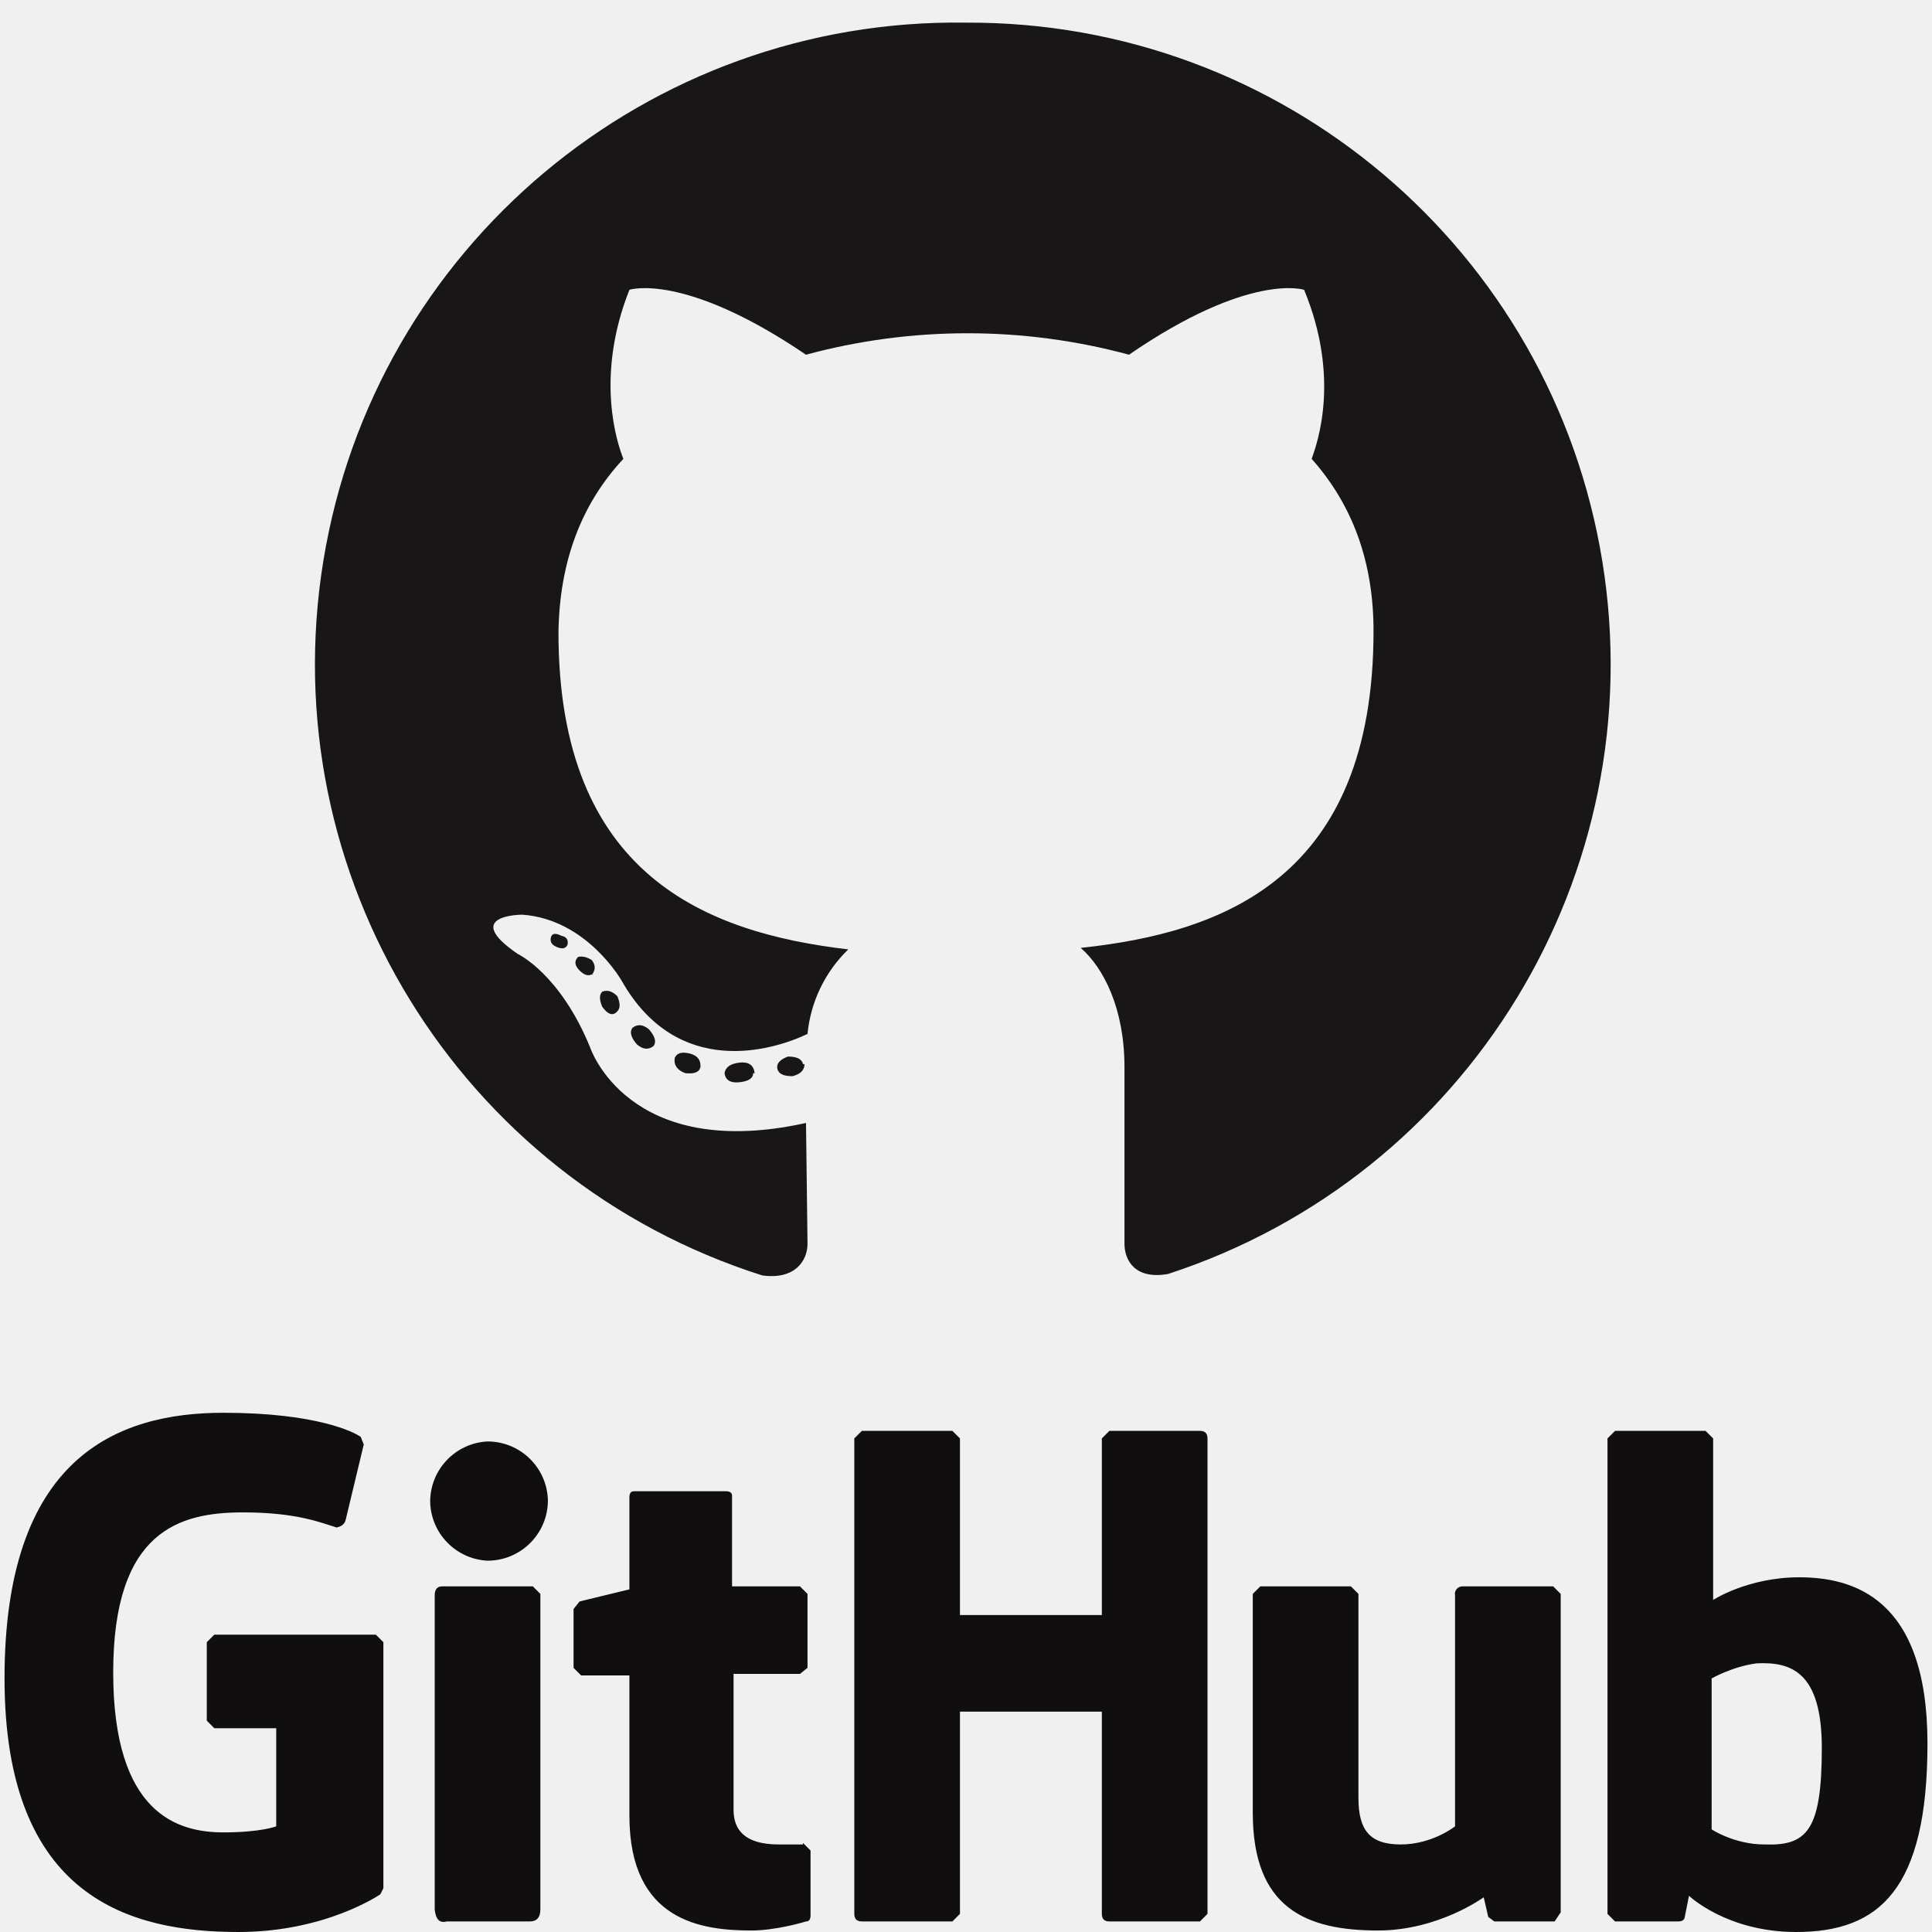
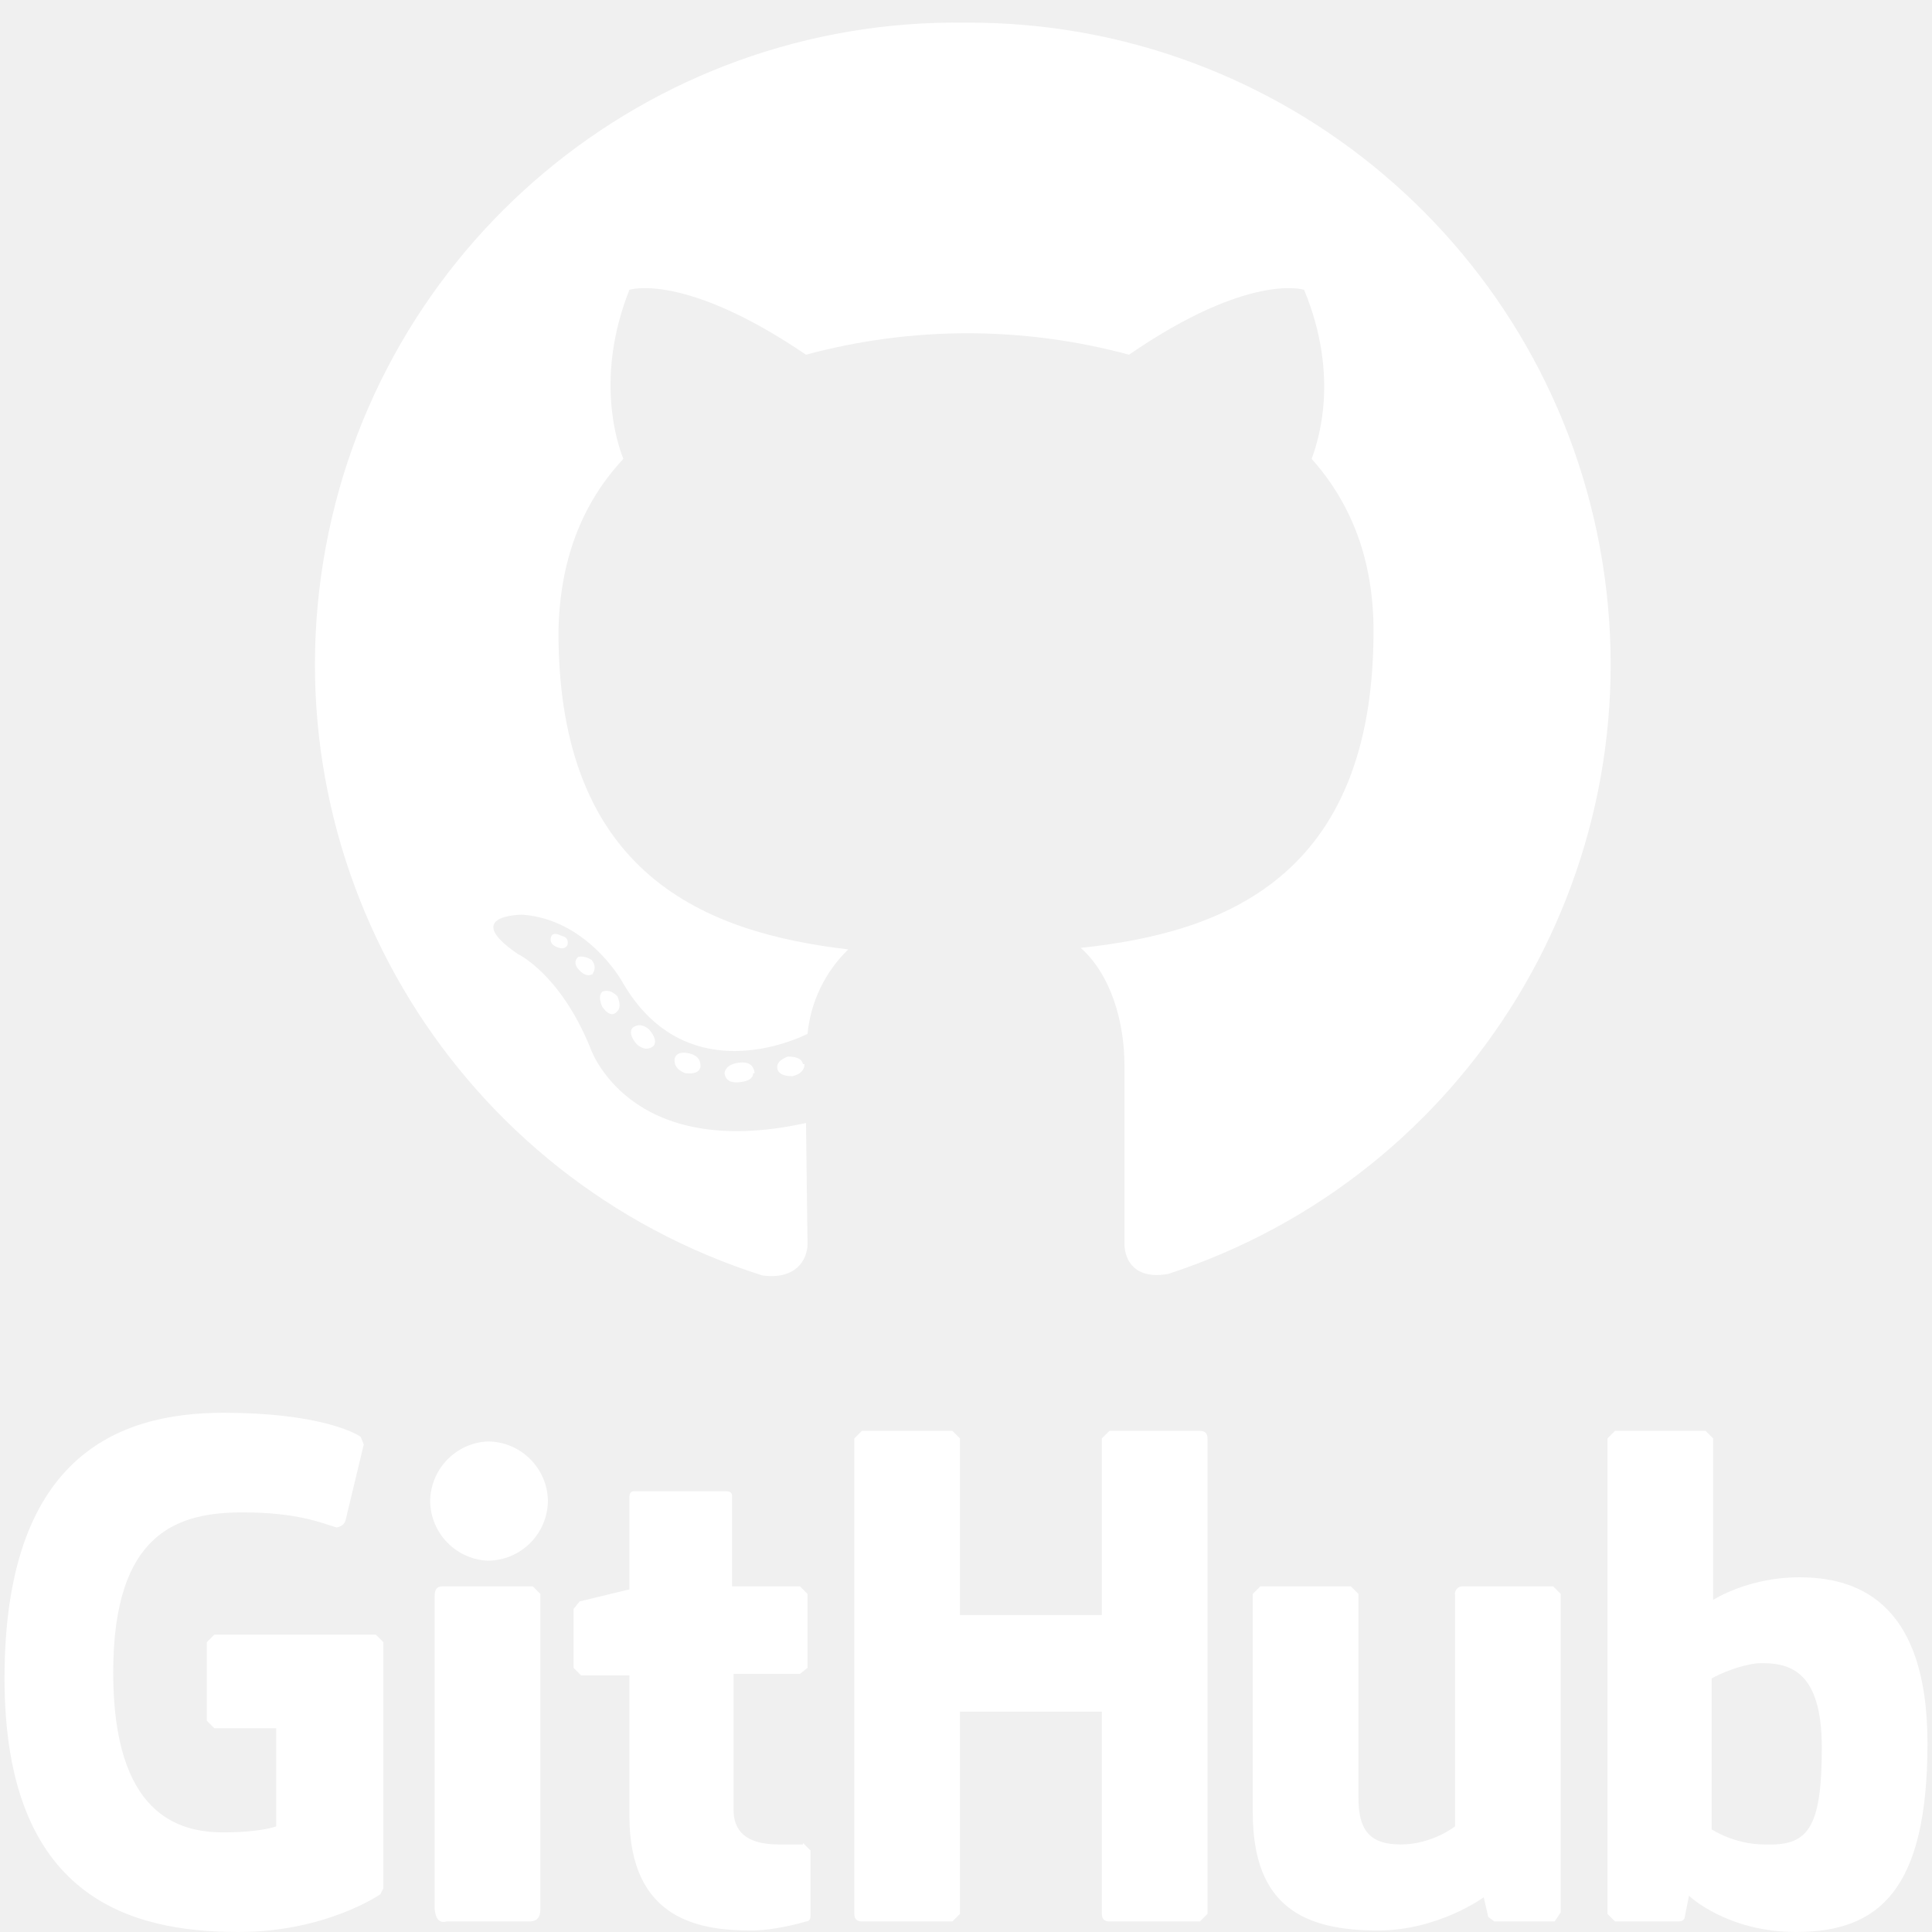
<svg xmlns="http://www.w3.org/2000/svg" viewBox="0 0 128 128">
-   <g fill="#181616">
+   <g fill="#fff">
    <path fill-rule="evenodd" d="M64 1.5a42.5 42.5 0 0 0-13.5 83c2.2.3 3-1 3-2.1l-.1-8c-11.8 2.6-14.3-5-14.3-5-2-4.9-4.8-6.2-4.8-6.2-3.8-2.6.3-2.6.3-2.6 4.3.3 6.6 4.4 6.6 4.4 3.7 6.5 10 4.6 12.3 3.5a9 9 0 0 1 2.7-5.6C46.8 61.8 37 58 37 41.9q.1-7 4.3-11.5c-.4-1-1.9-5.4.4-11.2 0 0 3.6-1.2 11.7 4.3a41 41 0 0 1 21.4 0c8-5.5 11.6-4.3 11.6-4.3 2.4 5.8.9 10.1.5 11.2Q91 35 91 41.8c0 16.4-10 20-19.4 21 1.5 1.3 2.9 4 2.9 7.9v11.7c0 1.1.7 2.4 2.9 2A42.5 42.5 0 0 0 64 1.5" clip-rule="evenodd" />
    <path d="M37.6 62.6q-.2.4-.8.1-.4-.2-.3-.6t.7-.1q.5.1.4.6m1.7 1.9q-.4.3-.9-.2t-.1-.9q.4-.1.9.2.4.5 0 1m1.6 2.5q-.4.3-.9-.4-.3-.7 0-1 .5-.2 1 .3.3.7 0 1m2.4 2.3q-.5.4-1.1-.1-.6-.7-.3-1.1.5-.4 1.1.1.6.7.3 1.1m3.1 1.4q-.1.5-1 .4-.8-.3-.7-1 .2-.5 1-.3t.7 1m3.5.3q0 .5-.9.6t-1-.6q.1-.6 1-.7t1 .7m3.3-.6q0 .6-.8.8-.9 0-1-.5t.7-.8q.9 0 1 .5m0 0" />
  </g>
-   <path fill="#100E0F" d="M24.9 108.3H14.2l-.5.5v5.2l.5.5h4.1v6.5s-1 .4-3.5.4c-3 0-7.3-1.2-7.3-10.6s4.4-10.6 8.6-10.6c3.6 0 5.2.7 6.2 1q.5-.1.6-.5l1.2-5-.2-.5c-.4-.3-2.9-1.6-9.1-1.6-7.1 0-14.5 3-14.5 17.6S8.7 128 15.8 128c5.8 0 9.4-2.5 9.4-2.5l.2-.4v-16.3zm54.6-13.5h-6l-.5.5V107h-9.4V95.3l-.5-.5h-6l-.5.5v31.5q0 .5.5.5h6l.5-.5v-13.4H73v13.4q0 .5.5.5h6l.5-.5V95.3q0-.5-.5-.5m-47.2.7a4 4 0 0 0-3.8 4 4 4 0 0 0 3.8 3.9 4 4 0 0 0 4-4 4 4 0 0 0-4-3.9m3 9.6h-6q-.5 0-.5.6v20.8q.1 1 .8.8h5.5q.7 0 .7-.8v-20.9zm67.6 0h-6a.5.5 0 0 0-.5.6V121s-1.5 1.2-3.6 1.2-2.8-1-2.8-3.1v-13.5l-.5-.5h-6l-.5.5v14.5c0 6.3 3.5 7.8 8.3 7.8 4 0 7-2.2 7-2.2l.3 1.3.4.3h4l.4-.6v-21.1zm16.3-.6c-3.4 0-5.7 1.5-5.7 1.5V95.3l-.5-.5h-6l-.5.5v31.5l.5.5h4.2q.3 0 .4-.2l.3-1.5s2.5 2.4 7.1 2.4c5.5 0 8.7-2.8 8.7-12.5s-5-11-8.5-11m-2.3 17.7c-2 0-3.5-1-3.5-1v-10s1.4-.8 3-1c2.2-.1 4.3.5 4.3 5.6 0 5.5-1 6.5-3.8 6.4m-63.7 0h-1.6c-2.3 0-3-1-3-2.3v-9H53l.5-.4v-4.9l-.5-.5h-4.5v-6q0-.3-.4-.3H42q-.3 0-.3.4v6.1l-3.3.8-.4.5v3.9l.5.5h3.2v9.3c0 7 4.8 7.6 8.1 7.6 1.5 0 3.3-.5 3.6-.6q.3 0 .3-.4v-4.3l-.5-.5" />
+   <path fill="#fff" d="M24.9 108.3H14.2l-.5.5v5.2l.5.5h4.1v6.5s-1 .4-3.5.4c-3 0-7.3-1.2-7.3-10.6s4.4-10.6 8.6-10.6c3.6 0 5.2.7 6.2 1q.5-.1.6-.5l1.2-5-.2-.5c-.4-.3-2.9-1.6-9.1-1.6-7.1 0-14.5 3-14.5 17.6S8.7 128 15.8 128c5.8 0 9.4-2.5 9.4-2.5l.2-.4v-16.3zm54.6-13.5h-6l-.5.5V107h-9.4V95.3l-.5-.5h-6l-.5.5v31.5q0 .5.5.5h6l.5-.5v-13.4H73v13.4q0 .5.5.5h6l.5-.5V95.3q0-.5-.5-.5m-47.2.7a4 4 0 0 0-3.8 4 4 4 0 0 0 3.8 3.9 4 4 0 0 0 4-4 4 4 0 0 0-4-3.9m3 9.6h-6q-.5 0-.5.6v20.8q.1 1 .8.8h5.5q.7 0 .7-.8v-20.9zm67.6 0h-6a.5.5 0 0 0-.5.6V121s-1.5 1.2-3.6 1.2-2.8-1-2.8-3.1v-13.5l-.5-.5h-6l-.5.5v14.5c0 6.3 3.5 7.8 8.3 7.8 4 0 7-2.2 7-2.2l.3 1.3.4.3h4l.4-.6v-21.1zm16.3-.6c-3.4 0-5.7 1.5-5.7 1.5V95.3l-.5-.5h-6l-.5.5v31.5l.5.5h4.2q.3 0 .4-.2l.3-1.5s2.5 2.4 7.1 2.4c5.5 0 8.7-2.8 8.7-12.5s-5-11-8.5-11m-2.3 17.7c-2 0-3.5-1-3.5-1v-10s1.4-.8 3-1c2.2-.1 4.3.5 4.3 5.6 0 5.5-1 6.5-3.8 6.4m-63.7 0h-1.6c-2.3 0-3-1-3-2.3v-9H53l.5-.4v-4.9l-.5-.5h-4.5v-6q0-.3-.4-.3H42q-.3 0-.3.4v6.1l-3.3.8-.4.5v3.9l.5.5h3.2v9.3c0 7 4.8 7.6 8.1 7.6 1.5 0 3.3-.5 3.6-.6q.3 0 .3-.4v-4.3l-.5-.5" />
</svg>
